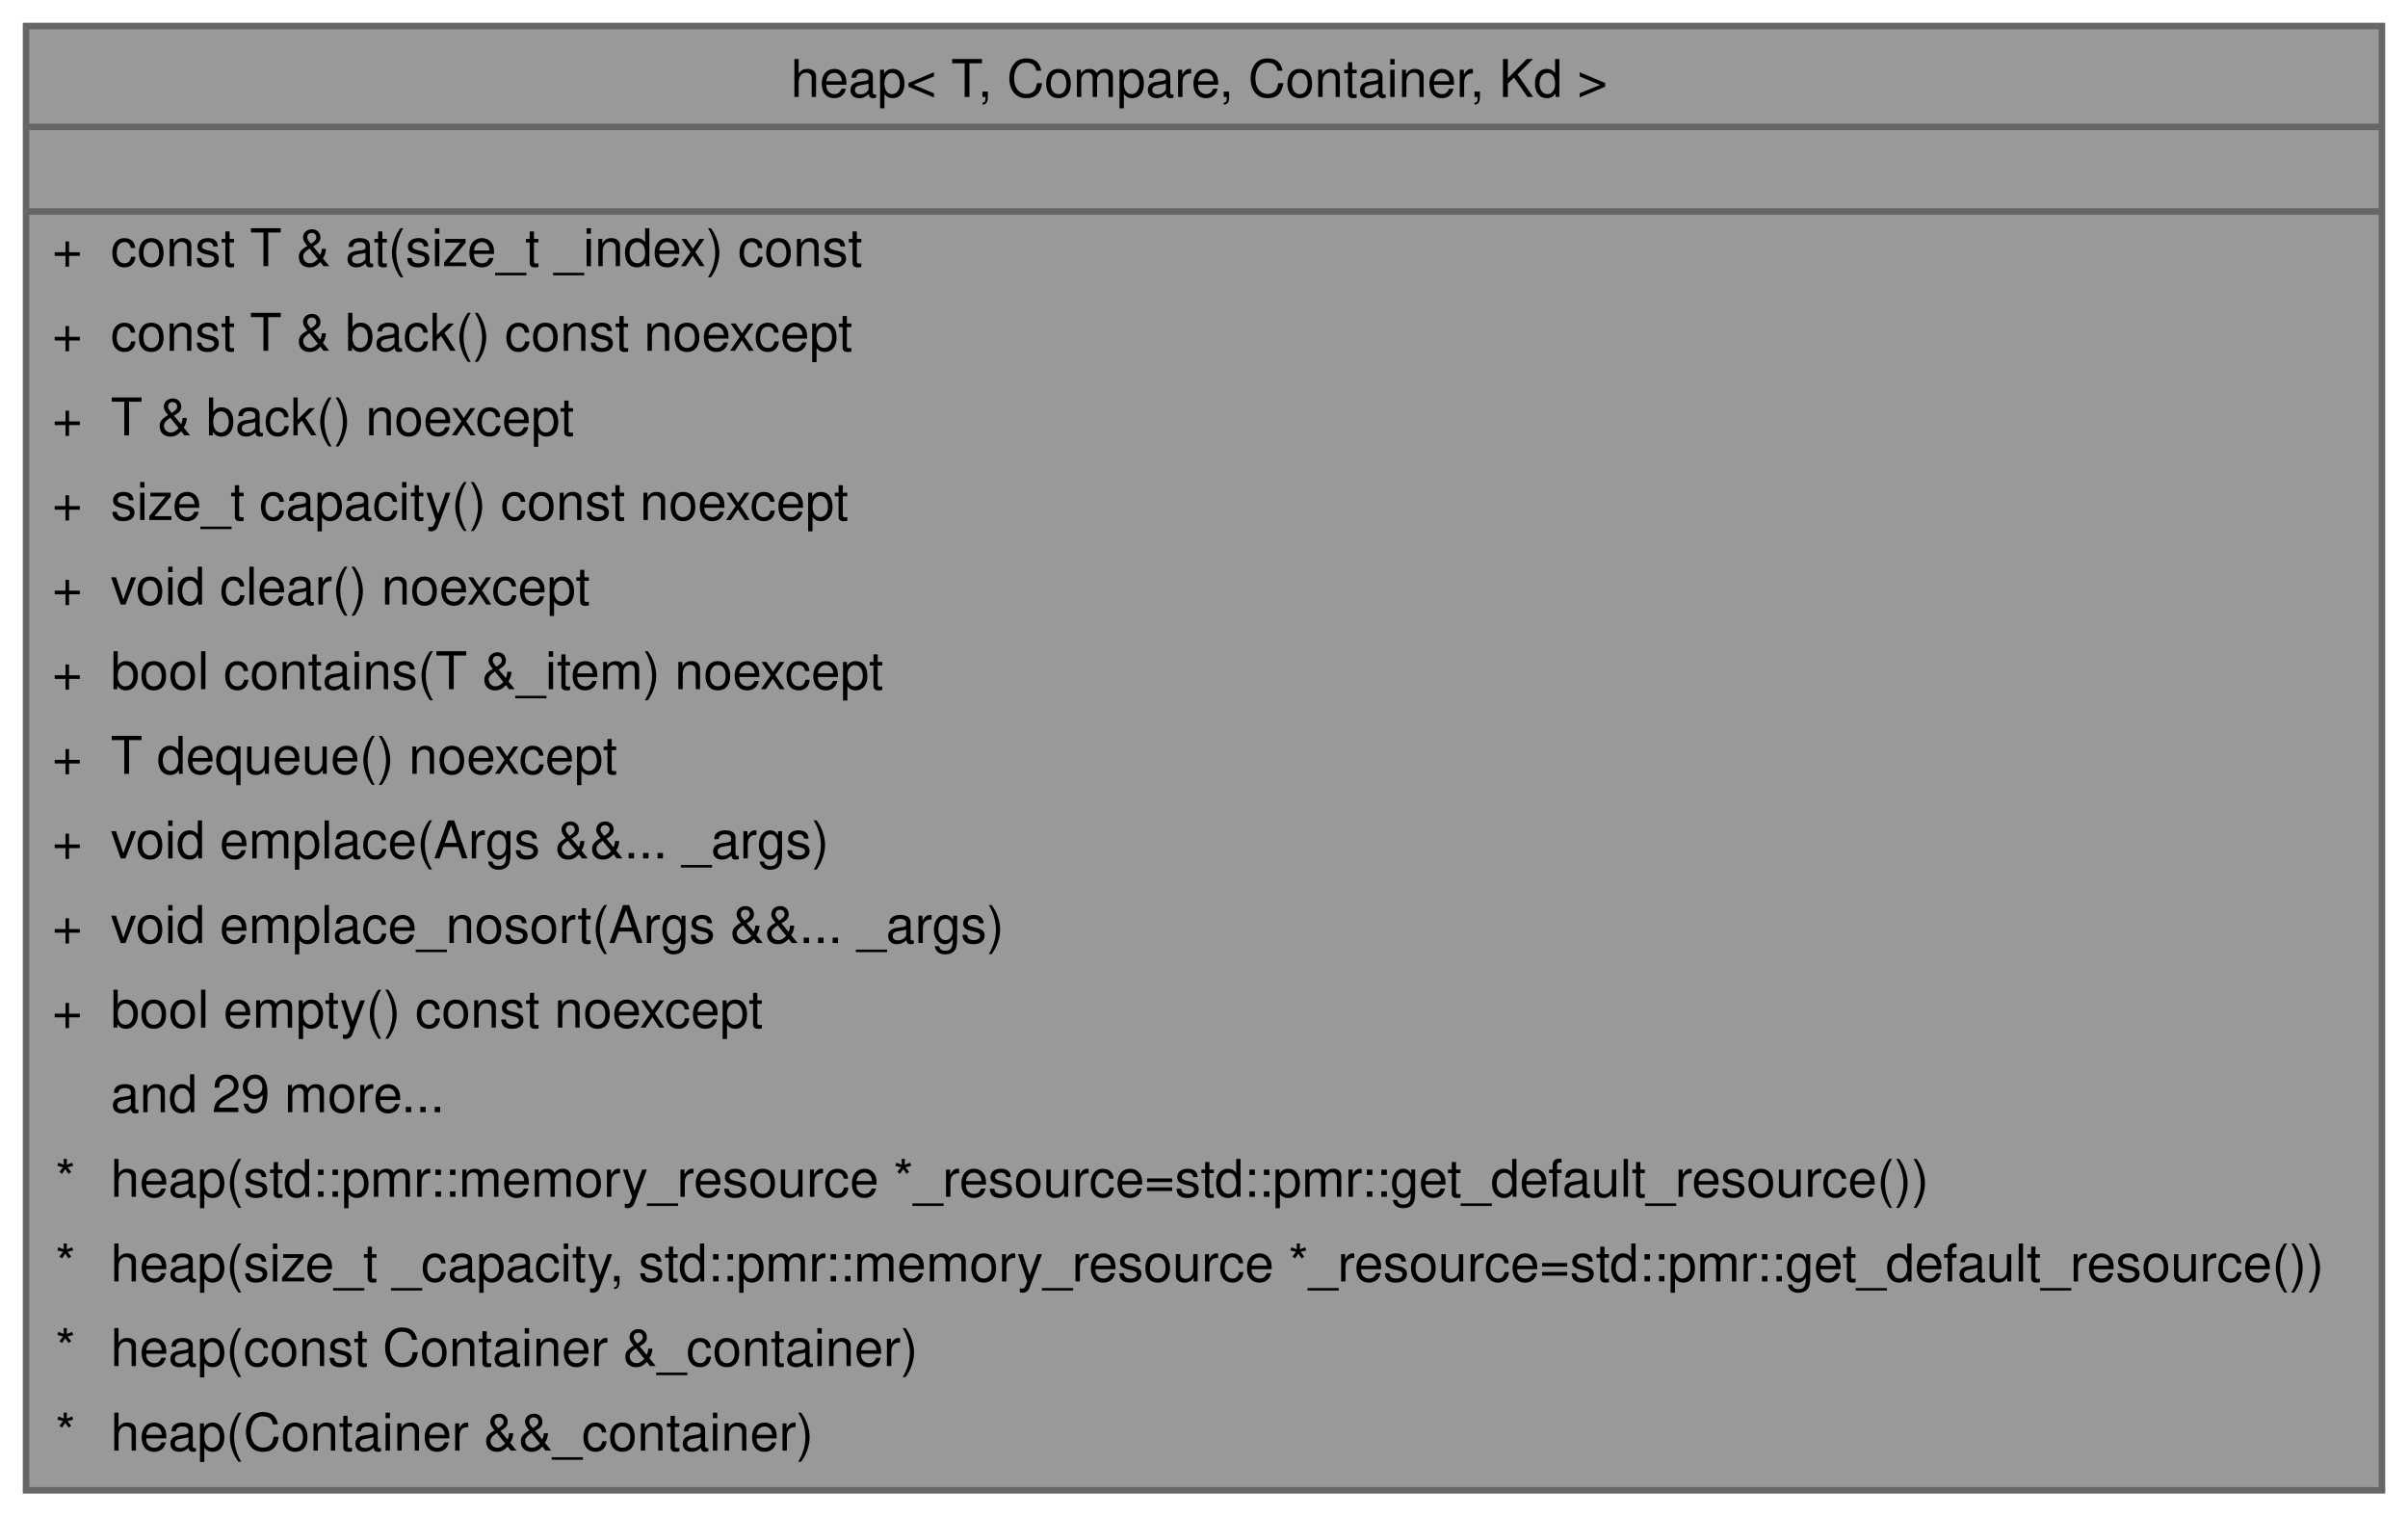
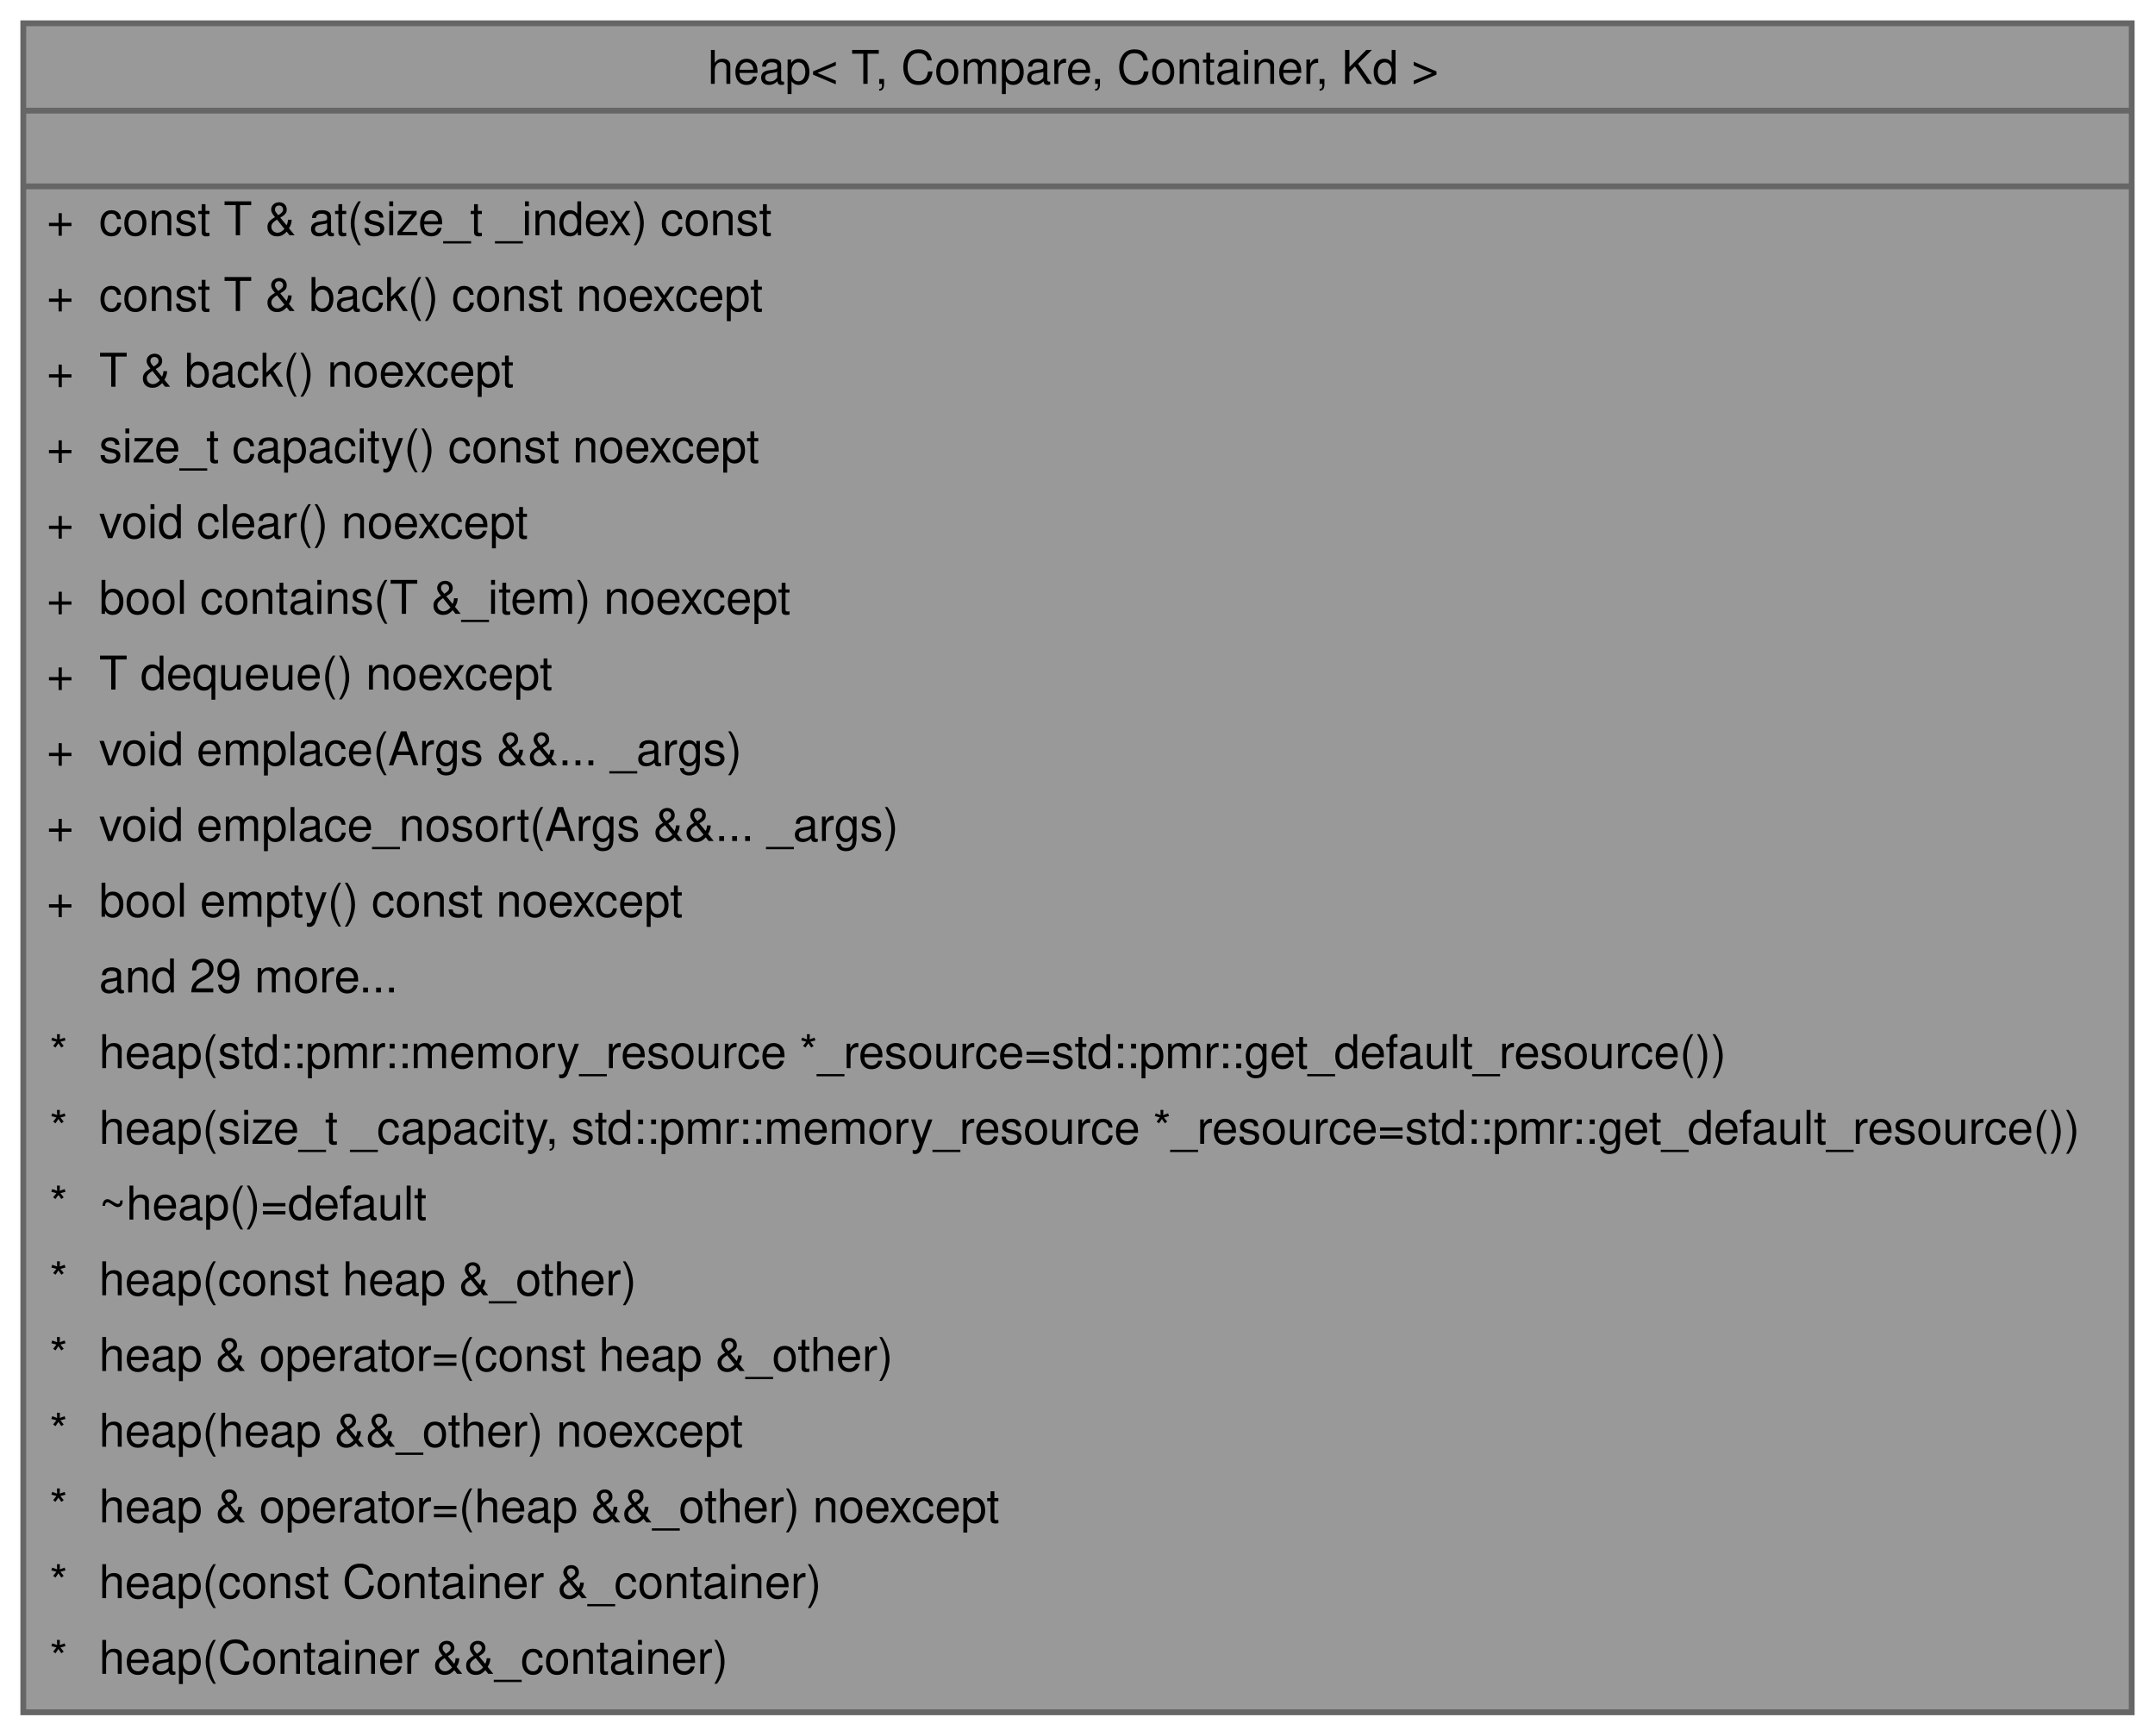
- <svg xmlns="http://www.w3.org/2000/svg" xmlns:xlink="http://www.w3.org/1999/xlink" width="370pt" height="233pt" viewBox="0.00 0.00 370.00 233.00">
-   <g id="graph0" class="graph" transform="scale(1 1) rotate(0) translate(4 229)">
+ <svg xmlns="http://www.w3.org/2000/svg" xmlns:xlink="http://www.w3.org/1999/xlink" width="370pt" height="298pt" viewBox="0.00 0.00 370.00 298.00">
+   <g id="graph0" class="graph" transform="scale(1 1) rotate(0) translate(4 294)">
    <g id="Node000001" class="node">
      <g id="a_Node000001">
        <a xlink:title="A generic heap implementation with configurable properties.">
-           <polygon fill="#999999" stroke="transparent" points="362,-225 0,-225 0,0 362,0 362,-225" />
-           <text text-anchor="start" x="117.5" y="-214.1" font-family="Helvetica,sans-Serif" font-size="8.00">heap&lt; T, Compare, Container, Kd &gt;</text>
-           <text text-anchor="start" x="179.5" y="-201.1" font-family="Helvetica,sans-Serif" font-size="8.00"> </text>
-           <text text-anchor="start" x="4" y="-188.1" font-family="Helvetica,sans-Serif" font-size="8.00">+</text>
-           <text text-anchor="start" x="13" y="-188.1" font-family="Helvetica,sans-Serif" font-size="8.00">const T &amp; at(size_t _index) const</text>
-           <text text-anchor="start" x="4" y="-175.1" font-family="Helvetica,sans-Serif" font-size="8.00">+</text>
-           <text text-anchor="start" x="13" y="-175.1" font-family="Helvetica,sans-Serif" font-size="8.00">const T &amp; back() const noexcept</text>
-           <text text-anchor="start" x="4" y="-162.1" font-family="Helvetica,sans-Serif" font-size="8.00">+</text>
-           <text text-anchor="start" x="13" y="-162.1" font-family="Helvetica,sans-Serif" font-size="8.00">T &amp; back() noexcept</text>
-           <text text-anchor="start" x="4" y="-149.1" font-family="Helvetica,sans-Serif" font-size="8.00">+</text>
-           <text text-anchor="start" x="13" y="-149.1" font-family="Helvetica,sans-Serif" font-size="8.00">size_t capacity() const noexcept</text>
-           <text text-anchor="start" x="4" y="-136.1" font-family="Helvetica,sans-Serif" font-size="8.00">+</text>
-           <text text-anchor="start" x="13" y="-136.1" font-family="Helvetica,sans-Serif" font-size="8.00">void clear() noexcept</text>
-           <text text-anchor="start" x="4" y="-123.1" font-family="Helvetica,sans-Serif" font-size="8.00">+</text>
-           <text text-anchor="start" x="13" y="-123.1" font-family="Helvetica,sans-Serif" font-size="8.00">bool contains(T &amp;_item) noexcept</text>
-           <text text-anchor="start" x="4" y="-110.1" font-family="Helvetica,sans-Serif" font-size="8.00">+</text>
-           <text text-anchor="start" x="13" y="-110.1" font-family="Helvetica,sans-Serif" font-size="8.00">T dequeue() noexcept</text>
-           <text text-anchor="start" x="4" y="-97.1" font-family="Helvetica,sans-Serif" font-size="8.00">+</text>
-           <text text-anchor="start" x="13" y="-97.1" font-family="Helvetica,sans-Serif" font-size="8.00">void emplace(Args &amp;&amp;... _args)</text>
-           <text text-anchor="start" x="4" y="-84.1" font-family="Helvetica,sans-Serif" font-size="8.00">+</text>
-           <text text-anchor="start" x="13" y="-84.1" font-family="Helvetica,sans-Serif" font-size="8.00">void emplace_nosort(Args &amp;&amp;... _args)</text>
-           <text text-anchor="start" x="4" y="-71.1" font-family="Helvetica,sans-Serif" font-size="8.00">+</text>
-           <text text-anchor="start" x="13" y="-71.1" font-family="Helvetica,sans-Serif" font-size="8.00">bool empty() const noexcept</text>
-           <text text-anchor="start" x="13" y="-58.1" font-family="Helvetica,sans-Serif" font-size="8.00">and 29 more...</text>
-           <text text-anchor="start" x="4.5" y="-45.1" font-family="Helvetica,sans-Serif" font-size="8.00">*</text>
-           <text text-anchor="start" x="13" y="-45.1" font-family="Helvetica,sans-Serif" font-size="8.00">heap(std::pmr::memory_resource *_resource=std::pmr::get_default_resource())</text>
-           <text text-anchor="start" x="4.5" y="-32.1" font-family="Helvetica,sans-Serif" font-size="8.00">*</text>
-           <text text-anchor="start" x="13" y="-32.1" font-family="Helvetica,sans-Serif" font-size="8.00">heap(size_t _capacity, std::pmr::memory_resource *_resource=std::pmr::get_default_resource())</text>
-           <text text-anchor="start" x="4.5" y="-19.1" font-family="Helvetica,sans-Serif" font-size="8.00">*</text>
-           <text text-anchor="start" x="13" y="-19.1" font-family="Helvetica,sans-Serif" font-size="8.00">heap(const Container &amp;_container)</text>
-           <text text-anchor="start" x="4.5" y="-6.1" font-family="Helvetica,sans-Serif" font-size="8.00">*</text>
-           <text text-anchor="start" x="13" y="-6.1" font-family="Helvetica,sans-Serif" font-size="8.00">heap(Container &amp;&amp;_container)</text>
-           <polygon fill="#666666" stroke="#666666" points="0,-209.5 0,-209.5 362,-209.5 362,-209.5 0,-209.5" />
-           <polygon fill="#666666" stroke="#666666" points="0,-196.5 0,-196.5 362,-196.5 362,-196.5 0,-196.5" />
-           <polygon fill="none" stroke="#666666" points="0,0 0,-225 362,-225 362,0 0,0" />
+           <polygon fill="#999999" stroke="transparent" points="362,-290 0,-290 0,0 362,0 362,-290" />
+           <text text-anchor="start" x="117.5" y="-279.6" font-family="Helvetica,sans-Serif" font-size="8.00">heap&lt; T, Compare, Container, Kd &gt;</text>
+           <text text-anchor="start" x="179.5" y="-266.6" font-family="Helvetica,sans-Serif" font-size="8.00"> </text>
+           <text text-anchor="start" x="4" y="-253.6" font-family="Helvetica,sans-Serif" font-size="8.00">+</text>
+           <text text-anchor="start" x="13" y="-253.6" font-family="Helvetica,sans-Serif" font-size="8.00">const T &amp; at(size_t _index) const</text>
+           <text text-anchor="start" x="4" y="-240.6" font-family="Helvetica,sans-Serif" font-size="8.00">+</text>
+           <text text-anchor="start" x="13" y="-240.6" font-family="Helvetica,sans-Serif" font-size="8.00">const T &amp; back() const noexcept</text>
+           <text text-anchor="start" x="4" y="-227.6" font-family="Helvetica,sans-Serif" font-size="8.00">+</text>
+           <text text-anchor="start" x="13" y="-227.6" font-family="Helvetica,sans-Serif" font-size="8.00">T &amp; back() noexcept</text>
+           <text text-anchor="start" x="4" y="-214.6" font-family="Helvetica,sans-Serif" font-size="8.00">+</text>
+           <text text-anchor="start" x="13" y="-214.6" font-family="Helvetica,sans-Serif" font-size="8.00">size_t capacity() const noexcept</text>
+           <text text-anchor="start" x="4" y="-201.6" font-family="Helvetica,sans-Serif" font-size="8.00">+</text>
+           <text text-anchor="start" x="13" y="-201.6" font-family="Helvetica,sans-Serif" font-size="8.00">void clear() noexcept</text>
+           <text text-anchor="start" x="4" y="-188.6" font-family="Helvetica,sans-Serif" font-size="8.00">+</text>
+           <text text-anchor="start" x="13" y="-188.6" font-family="Helvetica,sans-Serif" font-size="8.00">bool contains(T &amp;_item) noexcept</text>
+           <text text-anchor="start" x="4" y="-175.6" font-family="Helvetica,sans-Serif" font-size="8.00">+</text>
+           <text text-anchor="start" x="13" y="-175.6" font-family="Helvetica,sans-Serif" font-size="8.00">T dequeue() noexcept</text>
+           <text text-anchor="start" x="4" y="-162.6" font-family="Helvetica,sans-Serif" font-size="8.00">+</text>
+           <text text-anchor="start" x="13" y="-162.6" font-family="Helvetica,sans-Serif" font-size="8.00">void emplace(Args &amp;&amp;... _args)</text>
+           <text text-anchor="start" x="4" y="-149.6" font-family="Helvetica,sans-Serif" font-size="8.00">+</text>
+           <text text-anchor="start" x="13" y="-149.6" font-family="Helvetica,sans-Serif" font-size="8.00">void emplace_nosort(Args &amp;&amp;... _args)</text>
+           <text text-anchor="start" x="4" y="-136.6" font-family="Helvetica,sans-Serif" font-size="8.00">+</text>
+           <text text-anchor="start" x="13" y="-136.6" font-family="Helvetica,sans-Serif" font-size="8.00">bool empty() const noexcept</text>
+           <text text-anchor="start" x="13" y="-123.6" font-family="Helvetica,sans-Serif" font-size="8.00">and 29 more...</text>
+           <text text-anchor="start" x="4.5" y="-110.6" font-family="Helvetica,sans-Serif" font-size="8.00">*</text>
+           <text text-anchor="start" x="13" y="-110.6" font-family="Helvetica,sans-Serif" font-size="8.00">heap(std::pmr::memory_resource *_resource=std::pmr::get_default_resource())</text>
+           <text text-anchor="start" x="4.5" y="-97.6" font-family="Helvetica,sans-Serif" font-size="8.00">*</text>
+           <text text-anchor="start" x="13" y="-97.6" font-family="Helvetica,sans-Serif" font-size="8.00">heap(size_t _capacity, std::pmr::memory_resource *_resource=std::pmr::get_default_resource())</text>
+           <text text-anchor="start" x="4.5" y="-84.6" font-family="Helvetica,sans-Serif" font-size="8.00">*</text>
+           <text text-anchor="start" x="13" y="-84.6" font-family="Helvetica,sans-Serif" font-size="8.00">~heap()=default</text>
+           <text text-anchor="start" x="4.5" y="-71.6" font-family="Helvetica,sans-Serif" font-size="8.00">*</text>
+           <text text-anchor="start" x="13" y="-71.6" font-family="Helvetica,sans-Serif" font-size="8.00">heap(const heap &amp;_other)</text>
+           <text text-anchor="start" x="4.5" y="-58.6" font-family="Helvetica,sans-Serif" font-size="8.00">*</text>
+           <text text-anchor="start" x="13" y="-58.6" font-family="Helvetica,sans-Serif" font-size="8.00">heap &amp; operator=(const heap &amp;_other)</text>
+           <text text-anchor="start" x="4.5" y="-45.6" font-family="Helvetica,sans-Serif" font-size="8.00">*</text>
+           <text text-anchor="start" x="13" y="-45.6" font-family="Helvetica,sans-Serif" font-size="8.00">heap(heap &amp;&amp;_other) noexcept</text>
+           <text text-anchor="start" x="4.5" y="-32.6" font-family="Helvetica,sans-Serif" font-size="8.00">*</text>
+           <text text-anchor="start" x="13" y="-32.6" font-family="Helvetica,sans-Serif" font-size="8.00">heap &amp; operator=(heap &amp;&amp;_other) noexcept</text>
+           <text text-anchor="start" x="4.5" y="-19.6" font-family="Helvetica,sans-Serif" font-size="8.00">*</text>
+           <text text-anchor="start" x="13" y="-19.6" font-family="Helvetica,sans-Serif" font-size="8.00">heap(const Container &amp;_container)</text>
+           <text text-anchor="start" x="4.5" y="-6.6" font-family="Helvetica,sans-Serif" font-size="8.00">*</text>
+           <text text-anchor="start" x="13" y="-6.6" font-family="Helvetica,sans-Serif" font-size="8.00">heap(Container &amp;&amp;_container)</text>
+           <polygon fill="#666666" stroke="#666666" points="0,-275 0,-275 362,-275 362,-275 0,-275" />
+           <polygon fill="#666666" stroke="#666666" points="0,-262 0,-262 362,-262 362,-262 0,-262" />
+           <polygon fill="none" stroke="#666666" points="0,0 0,-290 362,-290 362,0 0,0" />
        </a>
      </g>
    </g>
  </g>
</svg>
